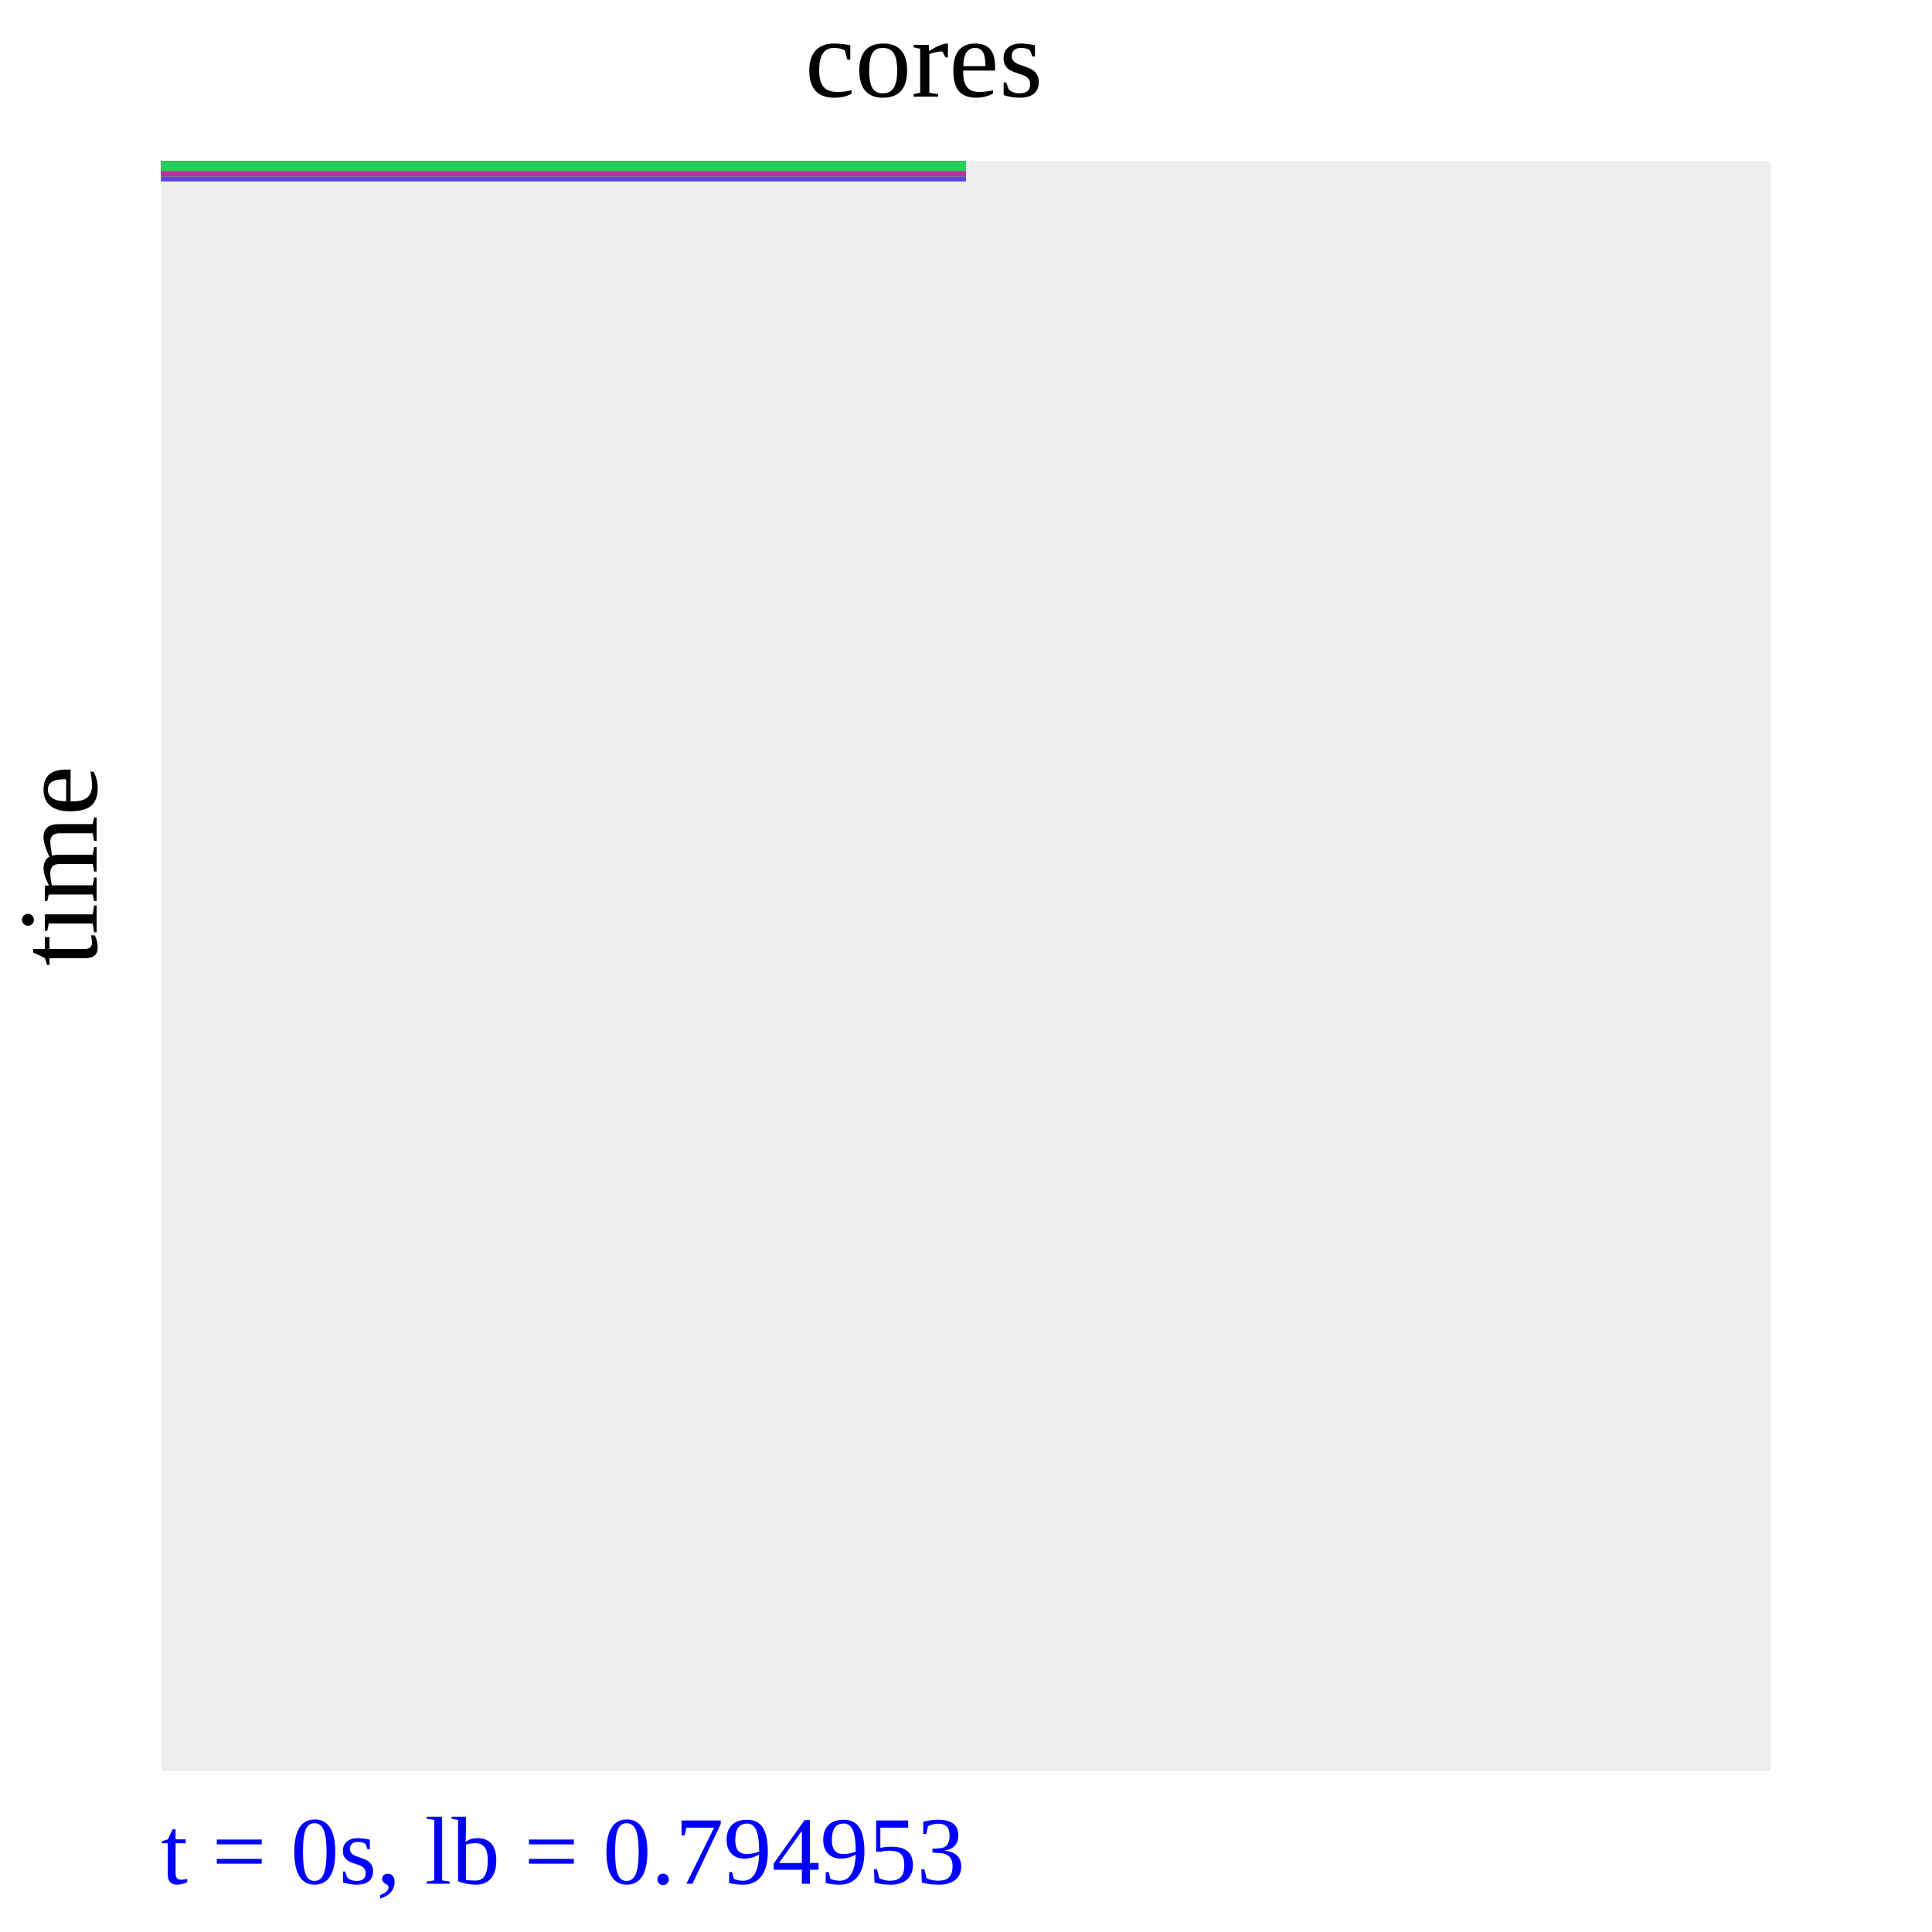
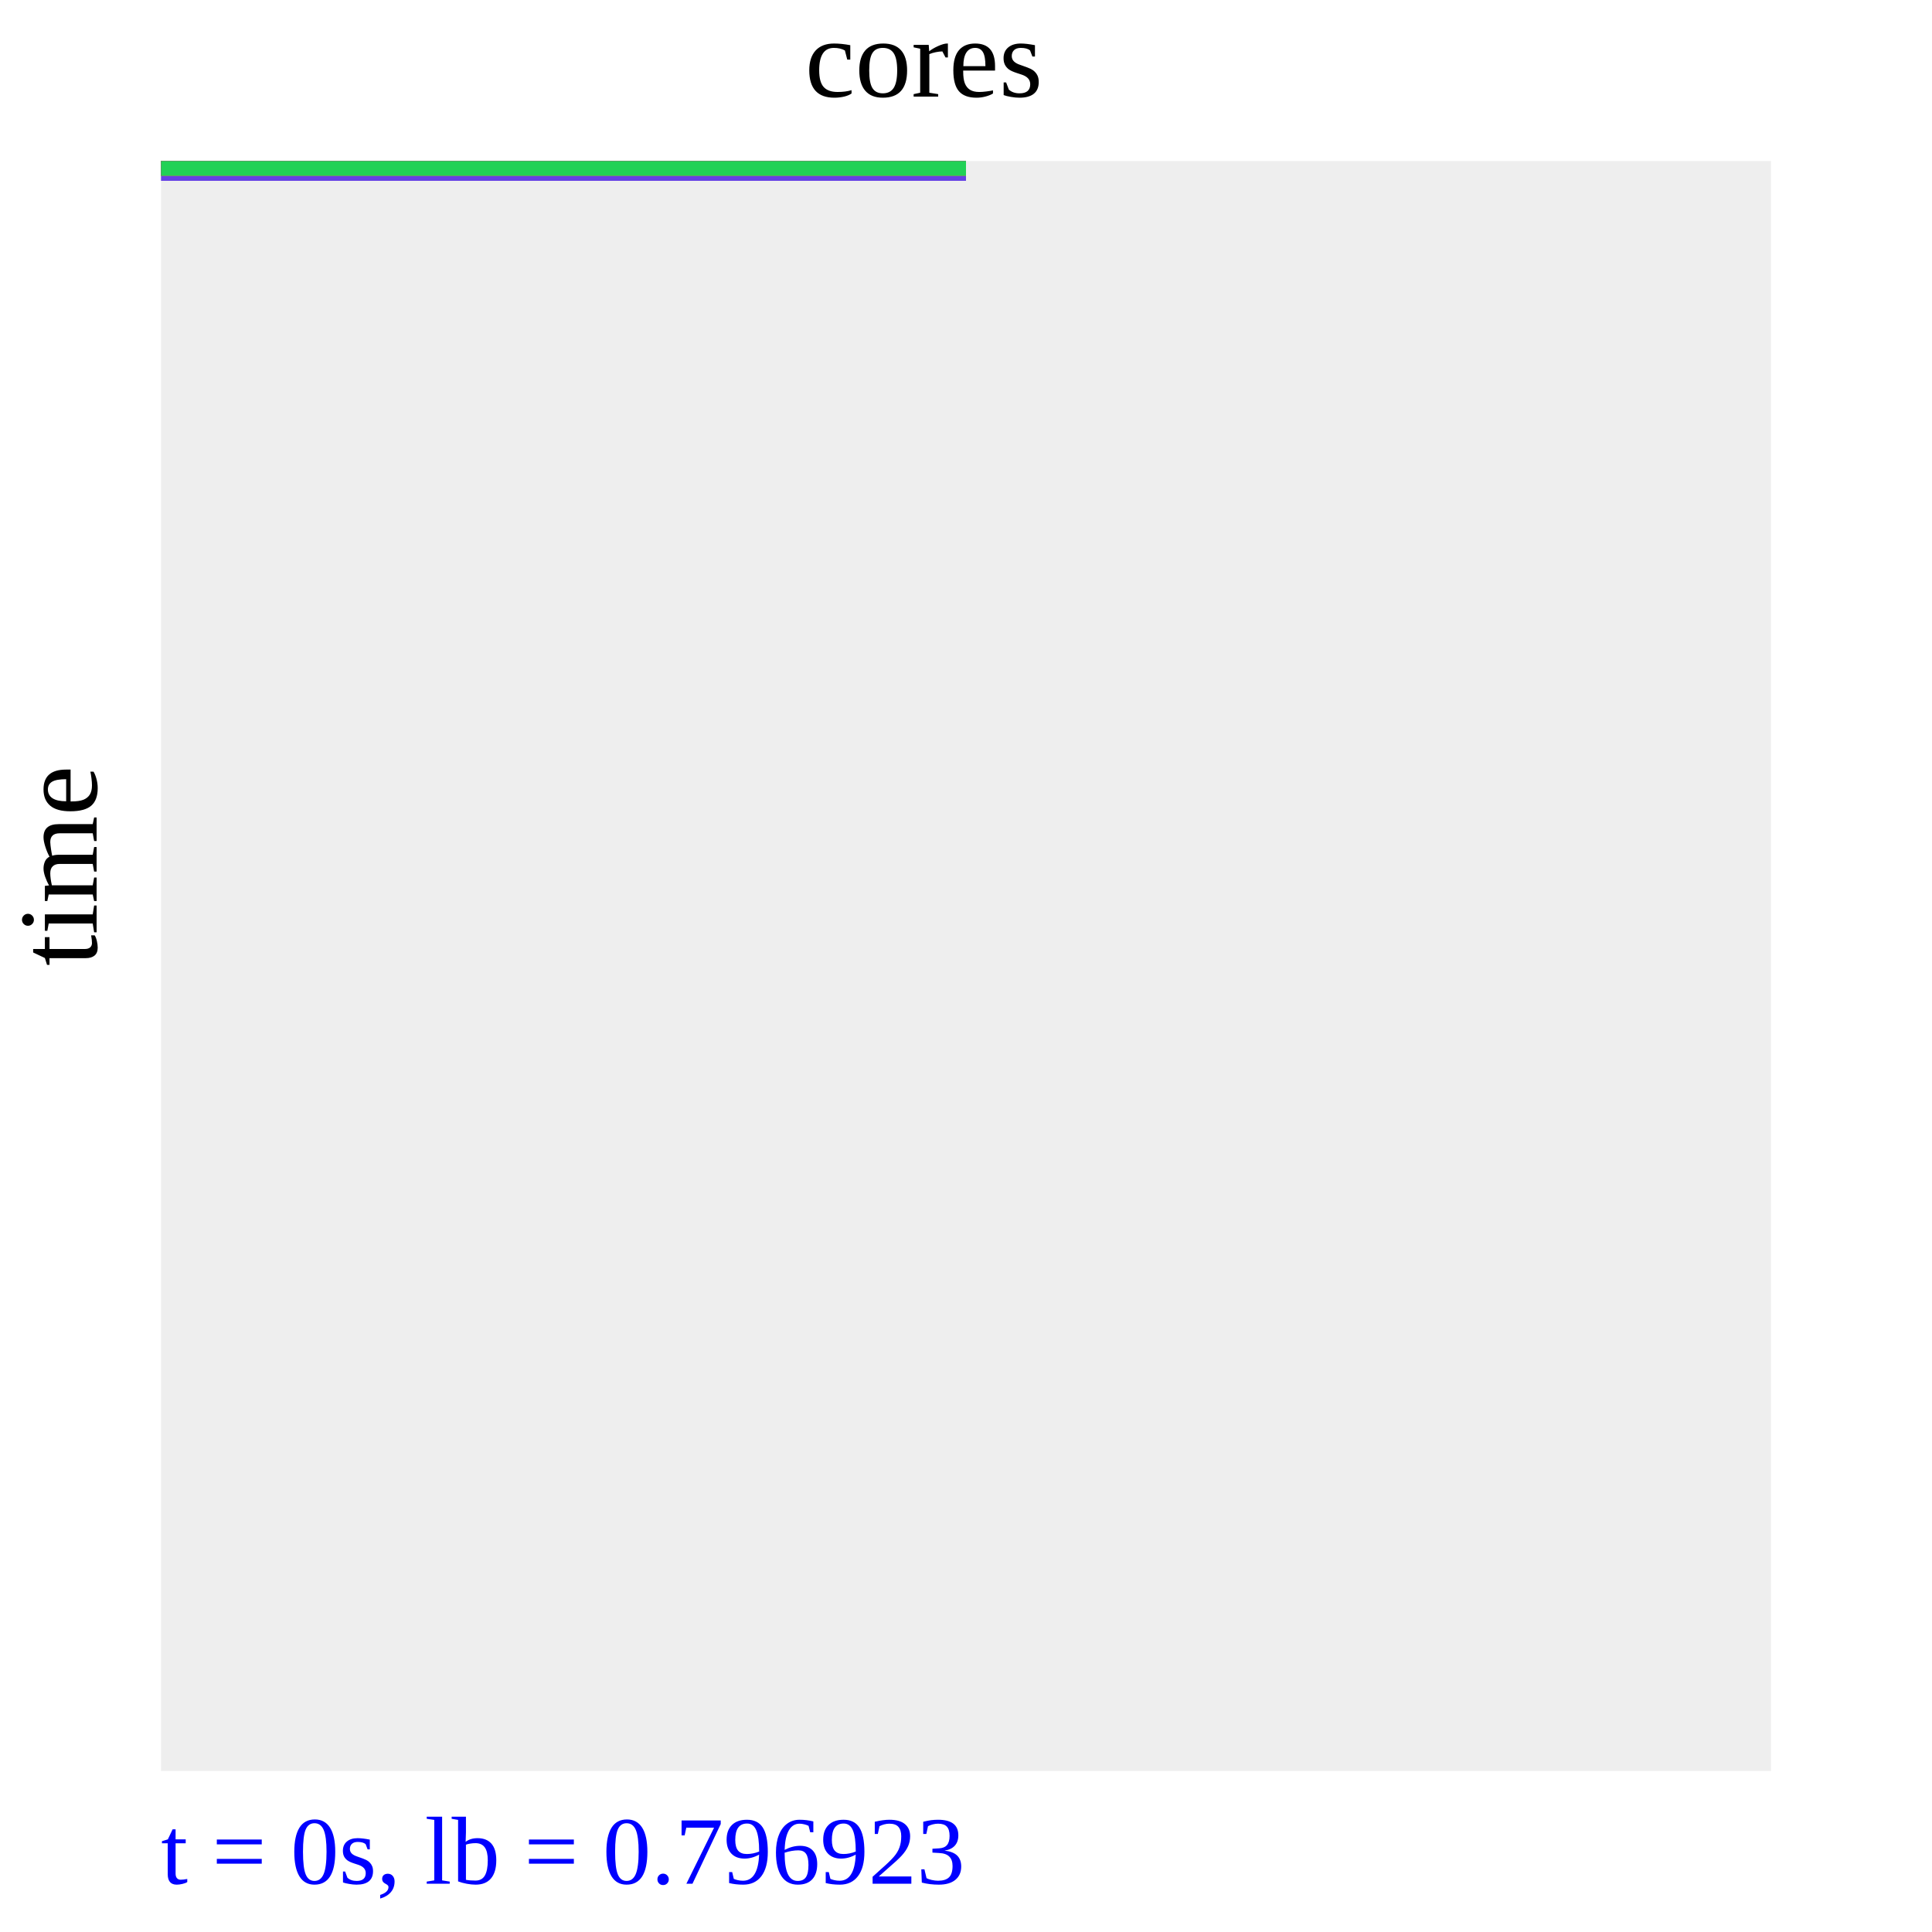
<svg xmlns="http://www.w3.org/2000/svg" x="0" y="0" width="600" height="600">
  <rect x="0%" y="0%" height="100%" width="100%" style="fill: #ffffff" />
  <svg x="0" y="0">
    <text fill="dark" font-size="35" transform="translate(250, 30)">cores</text>
  </svg>
  <svg x="0" y="0">
    <text fill="dark" font-size="35" transform="translate(30, 300) rotate(270)">time</text>
  </svg>
  <svg x="50" y="550">
-     <text fill="blue" font-size="30" transform="translate(0, 35)">t = 0s, lb = 0.794953</text>
+     <text fill="blue" font-size="30" transform="translate(0, 35)">t = 0s, lb = 0.796923</text>
  </svg>
  <svg x="50" y="50" width="500" height="500">
    <rect x="0%" y="0%" height="100%" width="100%" style="fill: #eeeeee" />
-     <rect x="0" y="0" height="4.732" width="250" style="fill: #76931f" />
-     <rect x="0" y="0" height="4.732" width="250" style="fill: #ac9dab" />
-     <rect x="0" y="0" height="4.732" width="250" style="fill: #2b36c2" />
-     <rect x="0" y="0" height="4.732" width="250" style="fill: #48b87d" />
-     <rect x="0" y="0" height="4.732" width="250" style="fill: #6ae33f" />
-     <rect x="0" y="0" height="3.155" width="250" style="fill: #9a62d7" />
-     <rect x="0" y="0" height="3.155" width="250" style="fill: #183a5d" />
-     <rect x="0" y="0" height="3.155" width="250" style="fill: #5789e4" />
-     <rect x="0" y="0" height="4.732" width="250" style="fill: #b2d6b4" />
-     <rect x="0" y="0" height="6.309" width="250" style="fill: #41e241" />
-     <rect x="0" y="0" height="4.732" width="250" style="fill: #1dc709" />
-     <rect x="0" y="0" height="3.155" width="250" style="fill: #e111c7" />
-     <rect x="0" y="0" height="4.732" width="250" style="fill: #e1e7ac" />
-     <rect x="0" y="0" height="4.732" width="250" style="fill: #b6f8ca" />
-     <rect x="0" y="0" height="4.732" width="250" style="fill: #c0bb2f" />
-     <rect x="0" y="0" height="3.155" width="250" style="fill: #c4c8bc" />
-     <rect x="0" y="0" height="4.732" width="250" style="fill: #2ae3ba" />
-     <rect x="0" y="0" height="4.732" width="250" style="fill: #aab916" />
-     <rect x="0" y="0" height="3.155" width="250" style="fill: #5cc458" />
-     <rect x="0" y="0" height="3.155" width="250" style="fill: #e199cb" />
-     <rect x="0" y="0" height="4.732" width="250" style="fill: #89f51b" />
-     <rect x="0" y="0" height="4.732" width="250" style="fill: #135f70" />
-     <rect x="0" y="0" height="4.732" width="250" style="fill: #91a5ab" />
-     <rect x="0" y="0" height="4.732" width="250" style="fill: #b0874d" />
-     <rect x="0" y="0" height="3.155" width="250" style="fill: #f3e8cb" />
-     <rect x="0" y="0" height="4.732" width="250" style="fill: #4543a5" />
-     <rect x="0" y="0" height="4.732" width="250" style="fill: #eb93b0" />
-     <rect x="0" y="0" height="3.155" width="250" style="fill: #441e9c" />
-     <rect x="0" y="0" height="3.155" width="250" style="fill: #a4c2b0" />
-     <rect x="0" y="0" height="4.732" width="250" style="fill: #fb3d30" />
-     <rect x="0" y="0" height="3.155" width="250" style="fill: #875cbf" />
-     <rect x="0" y="0" height="4.732" width="250" style="fill: #29abd5" />
-     <rect x="0" y="0" height="3.155" width="250" style="fill: #b1acf3" />
-     <rect x="0" y="0" height="3.155" width="250" style="fill: #8984b3" />
-     <rect x="0" y="0" height="4.732" width="250" style="fill: #5ae882" />
-     <rect x="0" y="0" height="4.732" width="250" style="fill: #809dd4" />
-     <rect x="0" y="0" height="3.155" width="250" style="fill: #cfe7ab" />
-     <rect x="0" y="0" height="4.732" width="250" style="fill: #c5c61b" />
-     <rect x="0" y="0" height="3.155" width="250" style="fill: #aa52e0" />
-     <rect x="0" y="0" height="4.732" width="250" style="fill: #53b4c3" />
-     <rect x="0" y="0" height="3.155" width="250" style="fill: #643f20" />
-     <rect x="0" y="0" height="6.309" width="250" style="fill: #4ef259" />
-     <rect x="0" y="0" height="3.155" width="250" style="fill: #d2e980" />
-     <rect x="0" y="0" height="4.732" width="250" style="fill: #42a948" />
-     <rect x="0" y="0" height="3.155" width="250" style="fill: #aac5e8" />
-     <rect x="0" y="0" height="3.155" width="250" style="fill: #84cb3e" />
-     <rect x="0" y="0" height="4.732" width="250" style="fill: #c7db92" />
-     <rect x="0" y="0" height="4.732" width="250" style="fill: #5643fd" />
-     <rect x="0" y="0" height="4.732" width="250" style="fill: #34fdd4" />
-     <rect x="0" y="0" height="3.155" width="250" style="fill: #67e2cc" />
-     <rect x="0" y="0" height="3.155" width="250" style="fill: #a40603" />
-     <rect x="0" y="0" height="3.155" width="250" style="fill: #5cb274" />
-     <rect x="0" y="0" height="4.732" width="250" style="fill: #4cb90a" />
-     <rect x="0" y="0" height="4.732" width="250" style="fill: #63e51c" />
-     <rect x="0" y="0" height="3.155" width="250" style="fill: #973790" />
-     <rect x="0" y="0" height="3.155" width="250" style="fill: #334394" />
-     <rect x="0" y="0" height="4.732" width="250" style="fill: #7e0208" />
-     <rect x="0" y="0" height="6.309" width="250" style="fill: #6541e4" />
-     <rect x="0" y="0" height="4.732" width="250" style="fill: #c48a99" />
-     <rect x="0" y="0" height="3.155" width="250" style="fill: #630aa9" />
-     <rect x="0" y="0" height="4.732" width="250" style="fill: #aece15" />
-     <rect x="0" y="0" height="3.155" width="250" style="fill: #3843a4" />
-     <rect x="0" y="0" height="3.155" width="250" style="fill: #b19027" />
-     <rect x="0" y="0" height="3.155" width="250" style="fill: #4ebc95" />
-     <rect x="0" y="0" height="3.155" width="250" style="fill: #5f8592" />
-     <rect x="0" y="0" height="3.155" width="250" style="fill: #e30a22" />
-     <rect x="0" y="0" height="4.732" width="250" style="fill: #05a485" />
-     <rect x="0" y="0" height="4.732" width="250" style="fill: #846248" />
-     <rect x="0" y="0" height="3.155" width="250" style="fill: #987550" />
-     <rect x="0" y="0" height="3.155" width="250" style="fill: #aaf209" />
-     <rect x="0" y="0" height="4.732" width="250" style="fill: #4ec59e" />
-     <rect x="0" y="0" height="3.155" width="250" style="fill: #7931dc" />
-     <rect x="0" y="0" height="3.155" width="250" style="fill: #650c74" />
-     <rect x="0" y="0" height="3.155" width="250" style="fill: #51cc61" />
-     <rect x="0" y="0" height="3.155" width="250" style="fill: #c0cb2c" />
-     <rect x="0" y="0" height="3.155" width="250" style="fill: #46a1b3" />
-     <rect x="0" y="0" height="4.732" width="250" style="fill: #f2c349" />
-     <rect x="0" y="0" height="3.155" width="250" style="fill: #faff76" />
-     <rect x="0" y="0" height="3.155" width="250" style="fill: #3c7f8d" />
-     <rect x="0" y="0" height="3.155" width="250" style="fill: #14ddff" />
-     <rect x="0" y="0" height="3.155" width="250" style="fill: #946351" />
-     <rect x="0" y="0" height="4.732" width="250" style="fill: #744378" />
-     <rect x="0" y="0" height="3.155" width="250" style="fill: #d62c59" />
-     <rect x="0" y="0" height="4.732" width="250" style="fill: #285a8d" />
-     <rect x="0" y="0" height="3.155" width="250" style="fill: #791561" />
-     <rect x="0" y="0" height="3.155" width="250" style="fill: #4f5a2a" />
-     <rect x="0" y="0" height="3.155" width="250" style="fill: #c9e0d6" />
-     <rect x="0" y="0" height="4.732" width="250" style="fill: #8aca62" />
-     <rect x="0" y="0" height="4.732" width="250" style="fill: #48a922" />
-     <rect x="0" y="0" height="4.732" width="250" style="fill: #7ab8f1" />
-     <rect x="0" y="0" height="3.155" width="250" style="fill: #930ee3" />
-     <rect x="0" y="0" height="4.732" width="250" style="fill: #8ac7a9" />
-     <rect x="0" y="0" height="4.732" width="250" style="fill: #d239c9" />
-     <rect x="0" y="0" height="3.155" width="250" style="fill: #b026a4" />
-     <rect x="0" y="0" height="3.155" width="250" style="fill: #81e49d" />
-     <rect x="0" y="0" height="3.155" width="250" style="fill: #53161f" />
-     <rect x="0" y="0" height="4.732" width="250" style="fill: #9a9513" />
-     <rect x="0" y="0" height="3.155" width="250" style="fill: #fe5271" />
-     <rect x="0" y="0" height="4.732" width="250" style="fill: #c32e9c" />
-     <rect x="0" y="0" height="3.155" width="250" style="fill: #21d156" />
+     <rect x="0" y="0" height="4.615" width="250" style="fill: #76931f" />
+     <rect x="0" y="0" height="4.615" width="250" style="fill: #ac9dab" />
+     <rect x="0" y="0" height="4.615" width="250" style="fill: #2b36c2" />
+     <rect x="0" y="0" height="4.615" width="250" style="fill: #48b87d" />
+     <rect x="0" y="0" height="4.615" width="250" style="fill: #6ae33f" />
+     <rect x="0" y="0" height="3.077" width="250" style="fill: #9a62d7" />
+     <rect x="0" y="0" height="4.615" width="250" style="fill: #183a5d" />
+     <rect x="0" y="0" height="4.615" width="250" style="fill: #5789e4" />
+     <rect x="0" y="0" height="4.615" width="250" style="fill: #b2d6b4" />
+     <rect x="0" y="0" height="4.615" width="250" style="fill: #41e241" />
+     <rect x="0" y="0" height="4.615" width="250" style="fill: #1dc709" />
+     <rect x="0" y="0" height="3.077" width="250" style="fill: #e111c7" />
+     <rect x="0" y="0" height="3.077" width="250" style="fill: #e1e7ac" />
+     <rect x="0" y="0" height="4.615" width="250" style="fill: #b6f8ca" />
+     <rect x="0" y="0" height="4.615" width="250" style="fill: #c0bb2f" />
+     <rect x="0" y="0" height="4.615" width="250" style="fill: #c4c8bc" />
+     <rect x="0" y="0" height="4.615" width="250" style="fill: #2ae3ba" />
+     <rect x="0" y="0" height="4.615" width="250" style="fill: #aab916" />
+     <rect x="0" y="0" height="4.615" width="250" style="fill: #5cc458" />
+     <rect x="0" y="0" height="4.615" width="250" style="fill: #e199cb" />
+     <rect x="0" y="0" height="3.077" width="250" style="fill: #89f51b" />
+     <rect x="0" y="0" height="4.615" width="250" style="fill: #135f70" />
+     <rect x="0" y="0" height="3.077" width="250" style="fill: #91a5ab" />
+     <rect x="0" y="0" height="4.615" width="250" style="fill: #b0874d" />
+     <rect x="0" y="0" height="3.077" width="250" style="fill: #f3e8cb" />
+     <rect x="0" y="0" height="3.077" width="250" style="fill: #4543a5" />
+     <rect x="0" y="0" height="4.615" width="250" style="fill: #eb93b0" />
+     <rect x="0" y="0" height="3.077" width="250" style="fill: #441e9c" />
+     <rect x="0" y="0" height="4.615" width="250" style="fill: #a4c2b0" />
+     <rect x="0" y="0" height="3.077" width="250" style="fill: #fb3d30" />
+     <rect x="0" y="0" height="3.077" width="250" style="fill: #875cbf" />
+     <rect x="0" y="0" height="3.077" width="250" style="fill: #29abd5" />
+     <rect x="0" y="0" height="3.077" width="250" style="fill: #b1acf3" />
+     <rect x="0" y="0" height="3.077" width="250" style="fill: #8984b3" />
+     <rect x="0" y="0" height="4.615" width="250" style="fill: #5ae882" />
+     <rect x="0" y="0" height="3.077" width="250" style="fill: #809dd4" />
+     <rect x="0" y="0" height="3.077" width="250" style="fill: #cfe7ab" />
+     <rect x="0" y="0" height="4.615" width="250" style="fill: #c5c61b" />
+     <rect x="0" y="0" height="4.615" width="250" style="fill: #aa52e0" />
+     <rect x="0" y="0" height="4.615" width="250" style="fill: #53b4c3" />
+     <rect x="0" y="0" height="3.077" width="250" style="fill: #643f20" />
+     <rect x="0" y="0" height="4.615" width="250" style="fill: #4ef259" />
+     <rect x="0" y="0" height="4.615" width="250" style="fill: #d2e980" />
+     <rect x="0" y="0" height="4.615" width="250" style="fill: #42a948" />
+     <rect x="0" y="0" height="3.077" width="250" style="fill: #aac5e8" />
+     <rect x="0" y="0" height="3.077" width="250" style="fill: #84cb3e" />
+     <rect x="0" y="0" height="4.615" width="250" style="fill: #c7db92" />
+     <rect x="0" y="0" height="3.077" width="250" style="fill: #5643fd" />
+     <rect x="0" y="0" height="4.615" width="250" style="fill: #34fdd4" />
+     <rect x="0" y="0" height="3.077" width="250" style="fill: #67e2cc" />
+     <rect x="0" y="0" height="3.077" width="250" style="fill: #a40603" />
+     <rect x="0" y="0" height="3.077" width="250" style="fill: #5cb274" />
+     <rect x="0" y="0" height="4.615" width="250" style="fill: #4cb90a" />
+     <rect x="0" y="0" height="4.615" width="250" style="fill: #63e51c" />
+     <rect x="0" y="0" height="3.077" width="250" style="fill: #973790" />
+     <rect x="0" y="0" height="3.077" width="250" style="fill: #334394" />
+     <rect x="0" y="0" height="4.615" width="250" style="fill: #7e0208" />
+     <rect x="0" y="0" height="6.154" width="250" style="fill: #6541e4" />
+     <rect x="0" y="0" height="4.615" width="250" style="fill: #c48a99" />
+     <rect x="0" y="0" height="3.077" width="250" style="fill: #630aa9" />
+     <rect x="0" y="0" height="4.615" width="250" style="fill: #aece15" />
+     <rect x="0" y="0" height="3.077" width="250" style="fill: #3843a4" />
+     <rect x="0" y="0" height="3.077" width="250" style="fill: #b19027" />
+     <rect x="0" y="0" height="3.077" width="250" style="fill: #4ebc95" />
+     <rect x="0" y="0" height="4.615" width="250" style="fill: #5f8592" />
+     <rect x="0" y="0" height="3.077" width="250" style="fill: #e30a22" />
+     <rect x="0" y="0" height="4.615" width="250" style="fill: #05a485" />
+     <rect x="0" y="0" height="4.615" width="250" style="fill: #846248" />
+     <rect x="0" y="0" height="3.077" width="250" style="fill: #987550" />
+     <rect x="0" y="0" height="3.077" width="250" style="fill: #aaf209" />
+     <rect x="0" y="0" height="4.615" width="250" style="fill: #4ec59e" />
+     <rect x="0" y="0" height="3.077" width="250" style="fill: #7931dc" />
+     <rect x="0" y="0" height="3.077" width="250" style="fill: #650c74" />
+     <rect x="0" y="0" height="3.077" width="250" style="fill: #51cc61" />
+     <rect x="0" y="0" height="3.077" width="250" style="fill: #c0cb2c" />
+     <rect x="0" y="0" height="4.615" width="250" style="fill: #46a1b3" />
+     <rect x="0" y="0" height="3.077" width="250" style="fill: #f2c349" />
+     <rect x="0" y="0" height="4.615" width="250" style="fill: #faff76" />
+     <rect x="0" y="0" height="4.615" width="250" style="fill: #3c7f8d" />
+     <rect x="0" y="0" height="3.077" width="250" style="fill: #14ddff" />
+     <rect x="0" y="0" height="3.077" width="250" style="fill: #946351" />
+     <rect x="0" y="0" height="4.615" width="250" style="fill: #744378" />
+     <rect x="0" y="0" height="4.615" width="250" style="fill: #d62c59" />
+     <rect x="0" y="0" height="4.615" width="250" style="fill: #285a8d" />
+     <rect x="0" y="0" height="4.615" width="250" style="fill: #791561" />
+     <rect x="0" y="0" height="3.077" width="250" style="fill: #4f5a2a" />
+     <rect x="0" y="0" height="3.077" width="250" style="fill: #c9e0d6" />
+     <rect x="0" y="0" height="4.615" width="250" style="fill: #8aca62" />
+     <rect x="0" y="0" height="4.615" width="250" style="fill: #48a922" />
+     <rect x="0" y="0" height="4.615" width="250" style="fill: #7ab8f1" />
+     <rect x="0" y="0" height="3.077" width="250" style="fill: #930ee3" />
+     <rect x="0" y="0" height="4.615" width="250" style="fill: #8ac7a9" />
+     <rect x="0" y="0" height="4.615" width="250" style="fill: #d239c9" />
+     <rect x="0" y="0" height="4.615" width="250" style="fill: #b026a4" />
+     <rect x="0" y="0" height="4.615" width="250" style="fill: #81e49d" />
+     <rect x="0" y="0" height="3.077" width="250" style="fill: #53161f" />
+     <rect x="0" y="0" height="4.615" width="250" style="fill: #9a9513" />
+     <rect x="0" y="0" height="4.615" width="250" style="fill: #fe5271" />
+     <rect x="0" y="0" height="4.615" width="250" style="fill: #c32e9c" />
+     <rect x="0" y="0" height="4.615" width="250" style="fill: #21d156" />
  </svg>
</svg>
